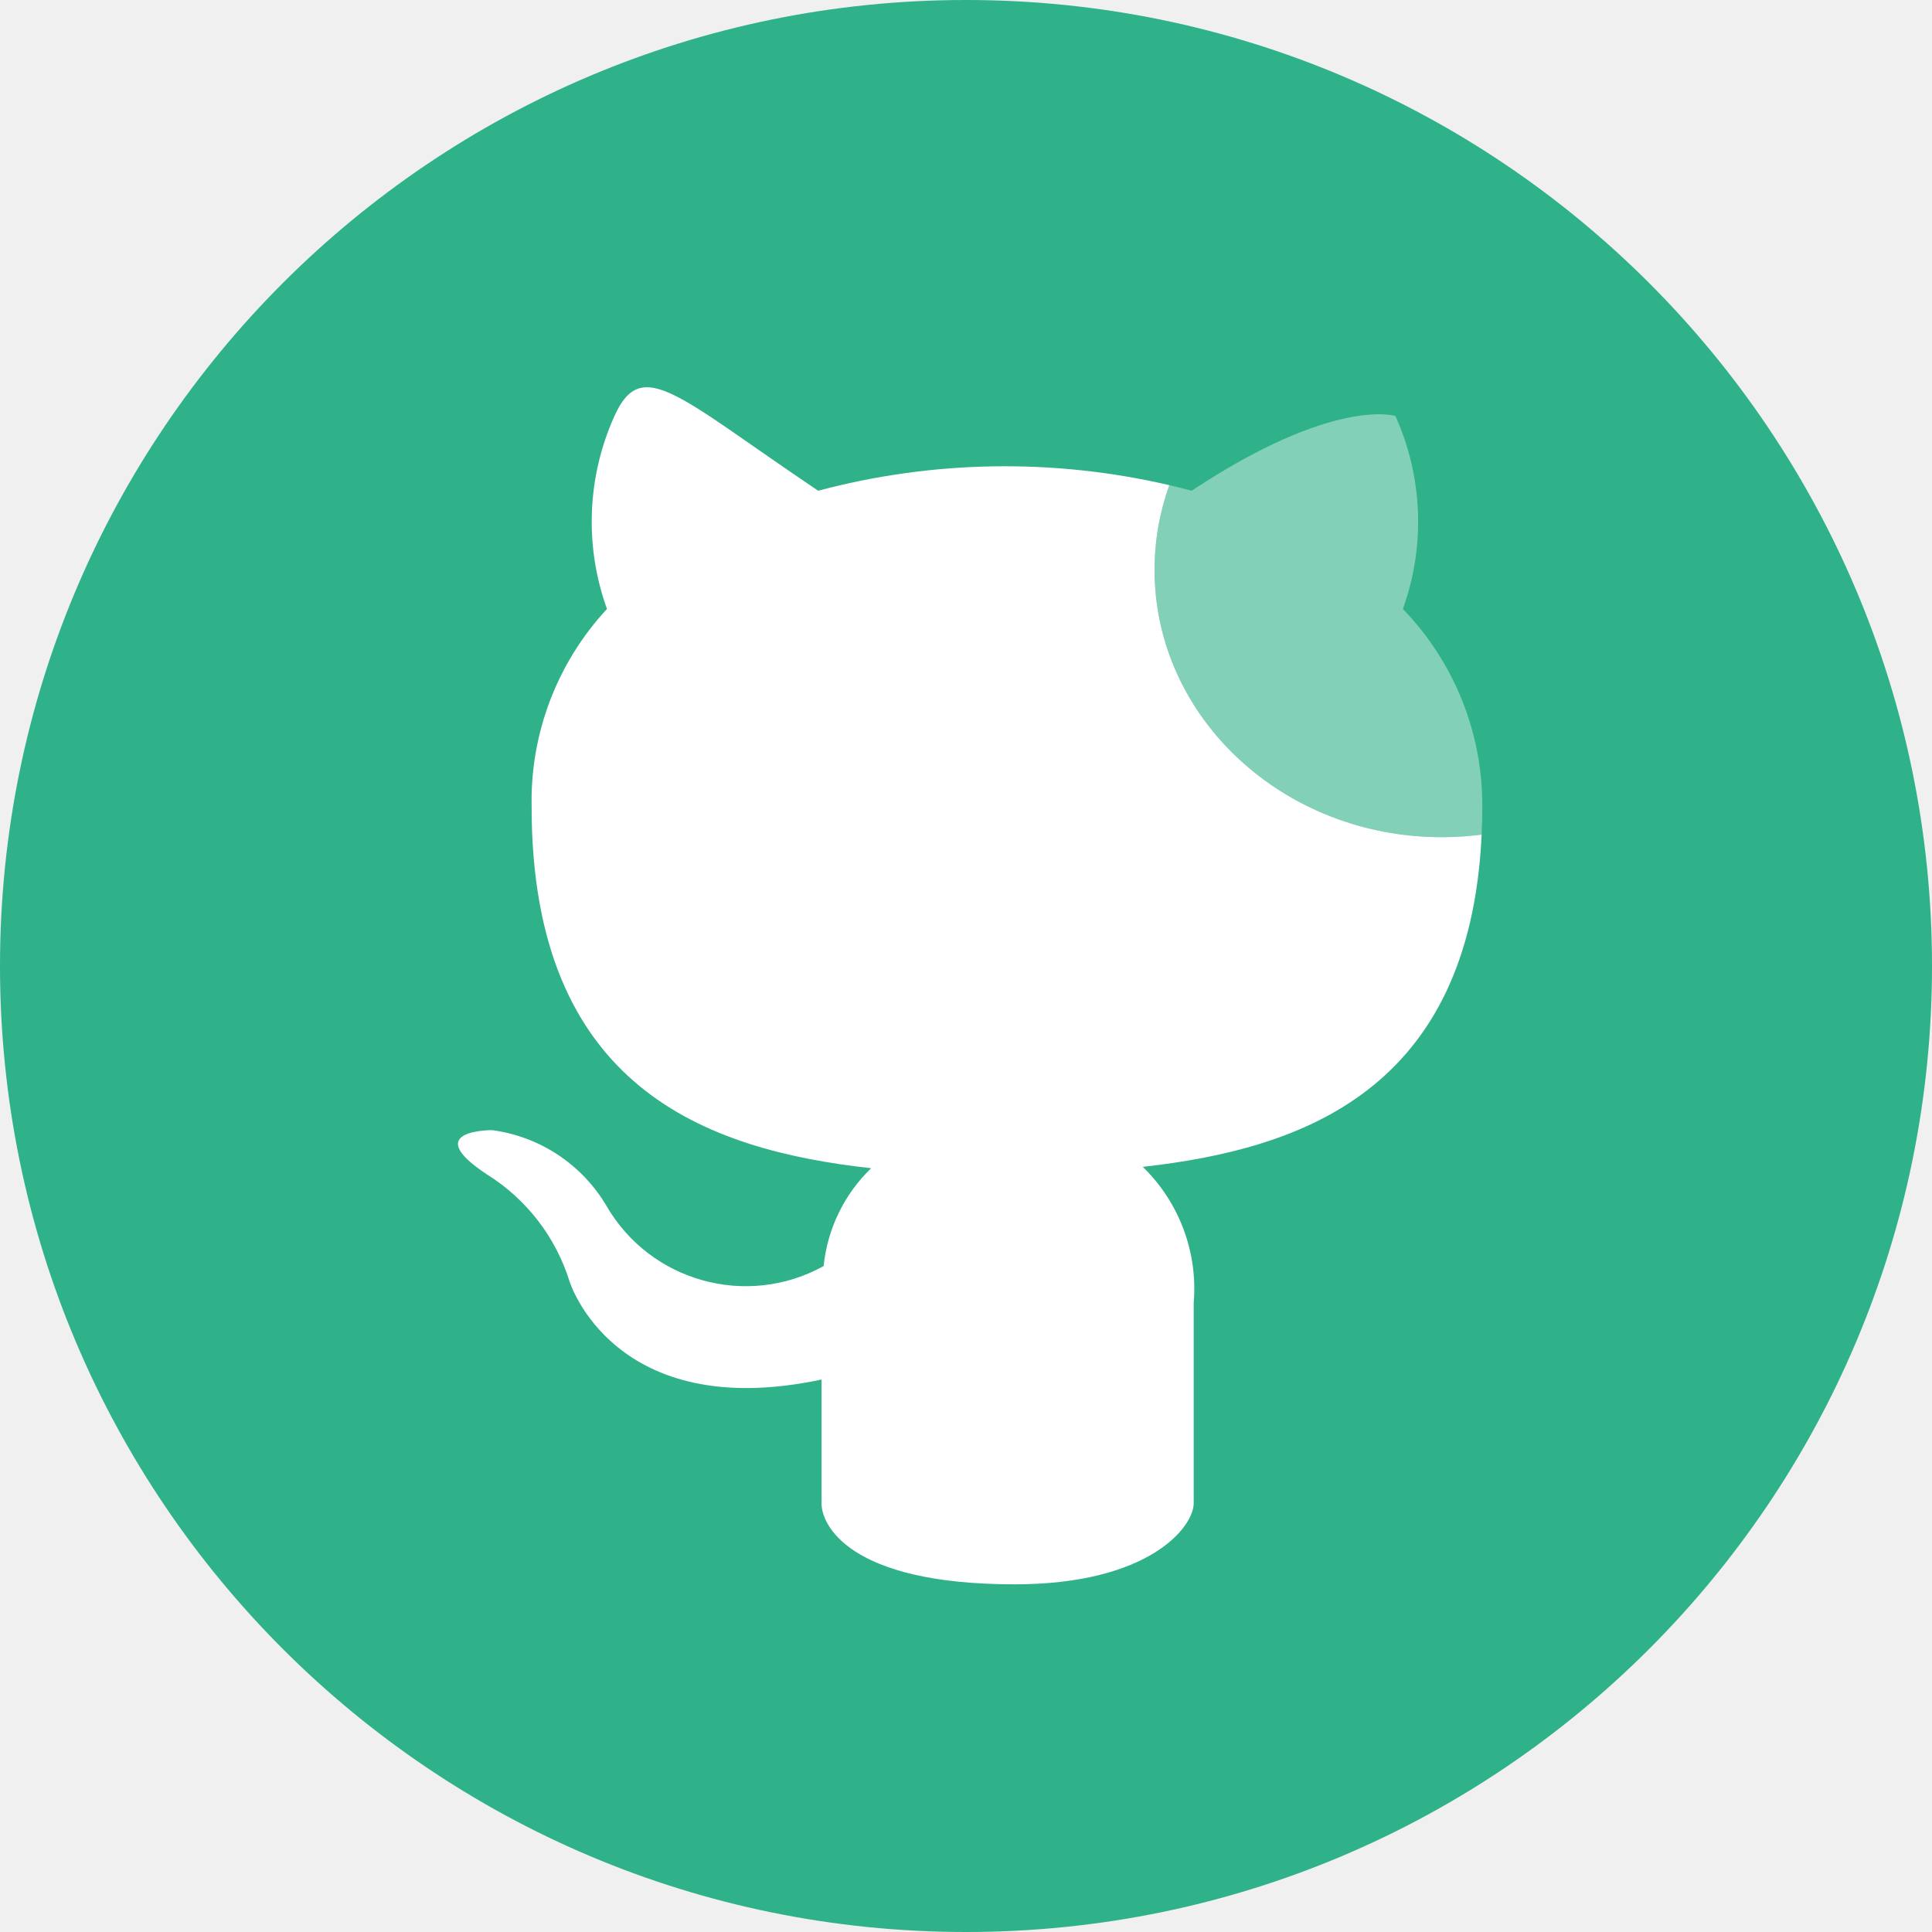
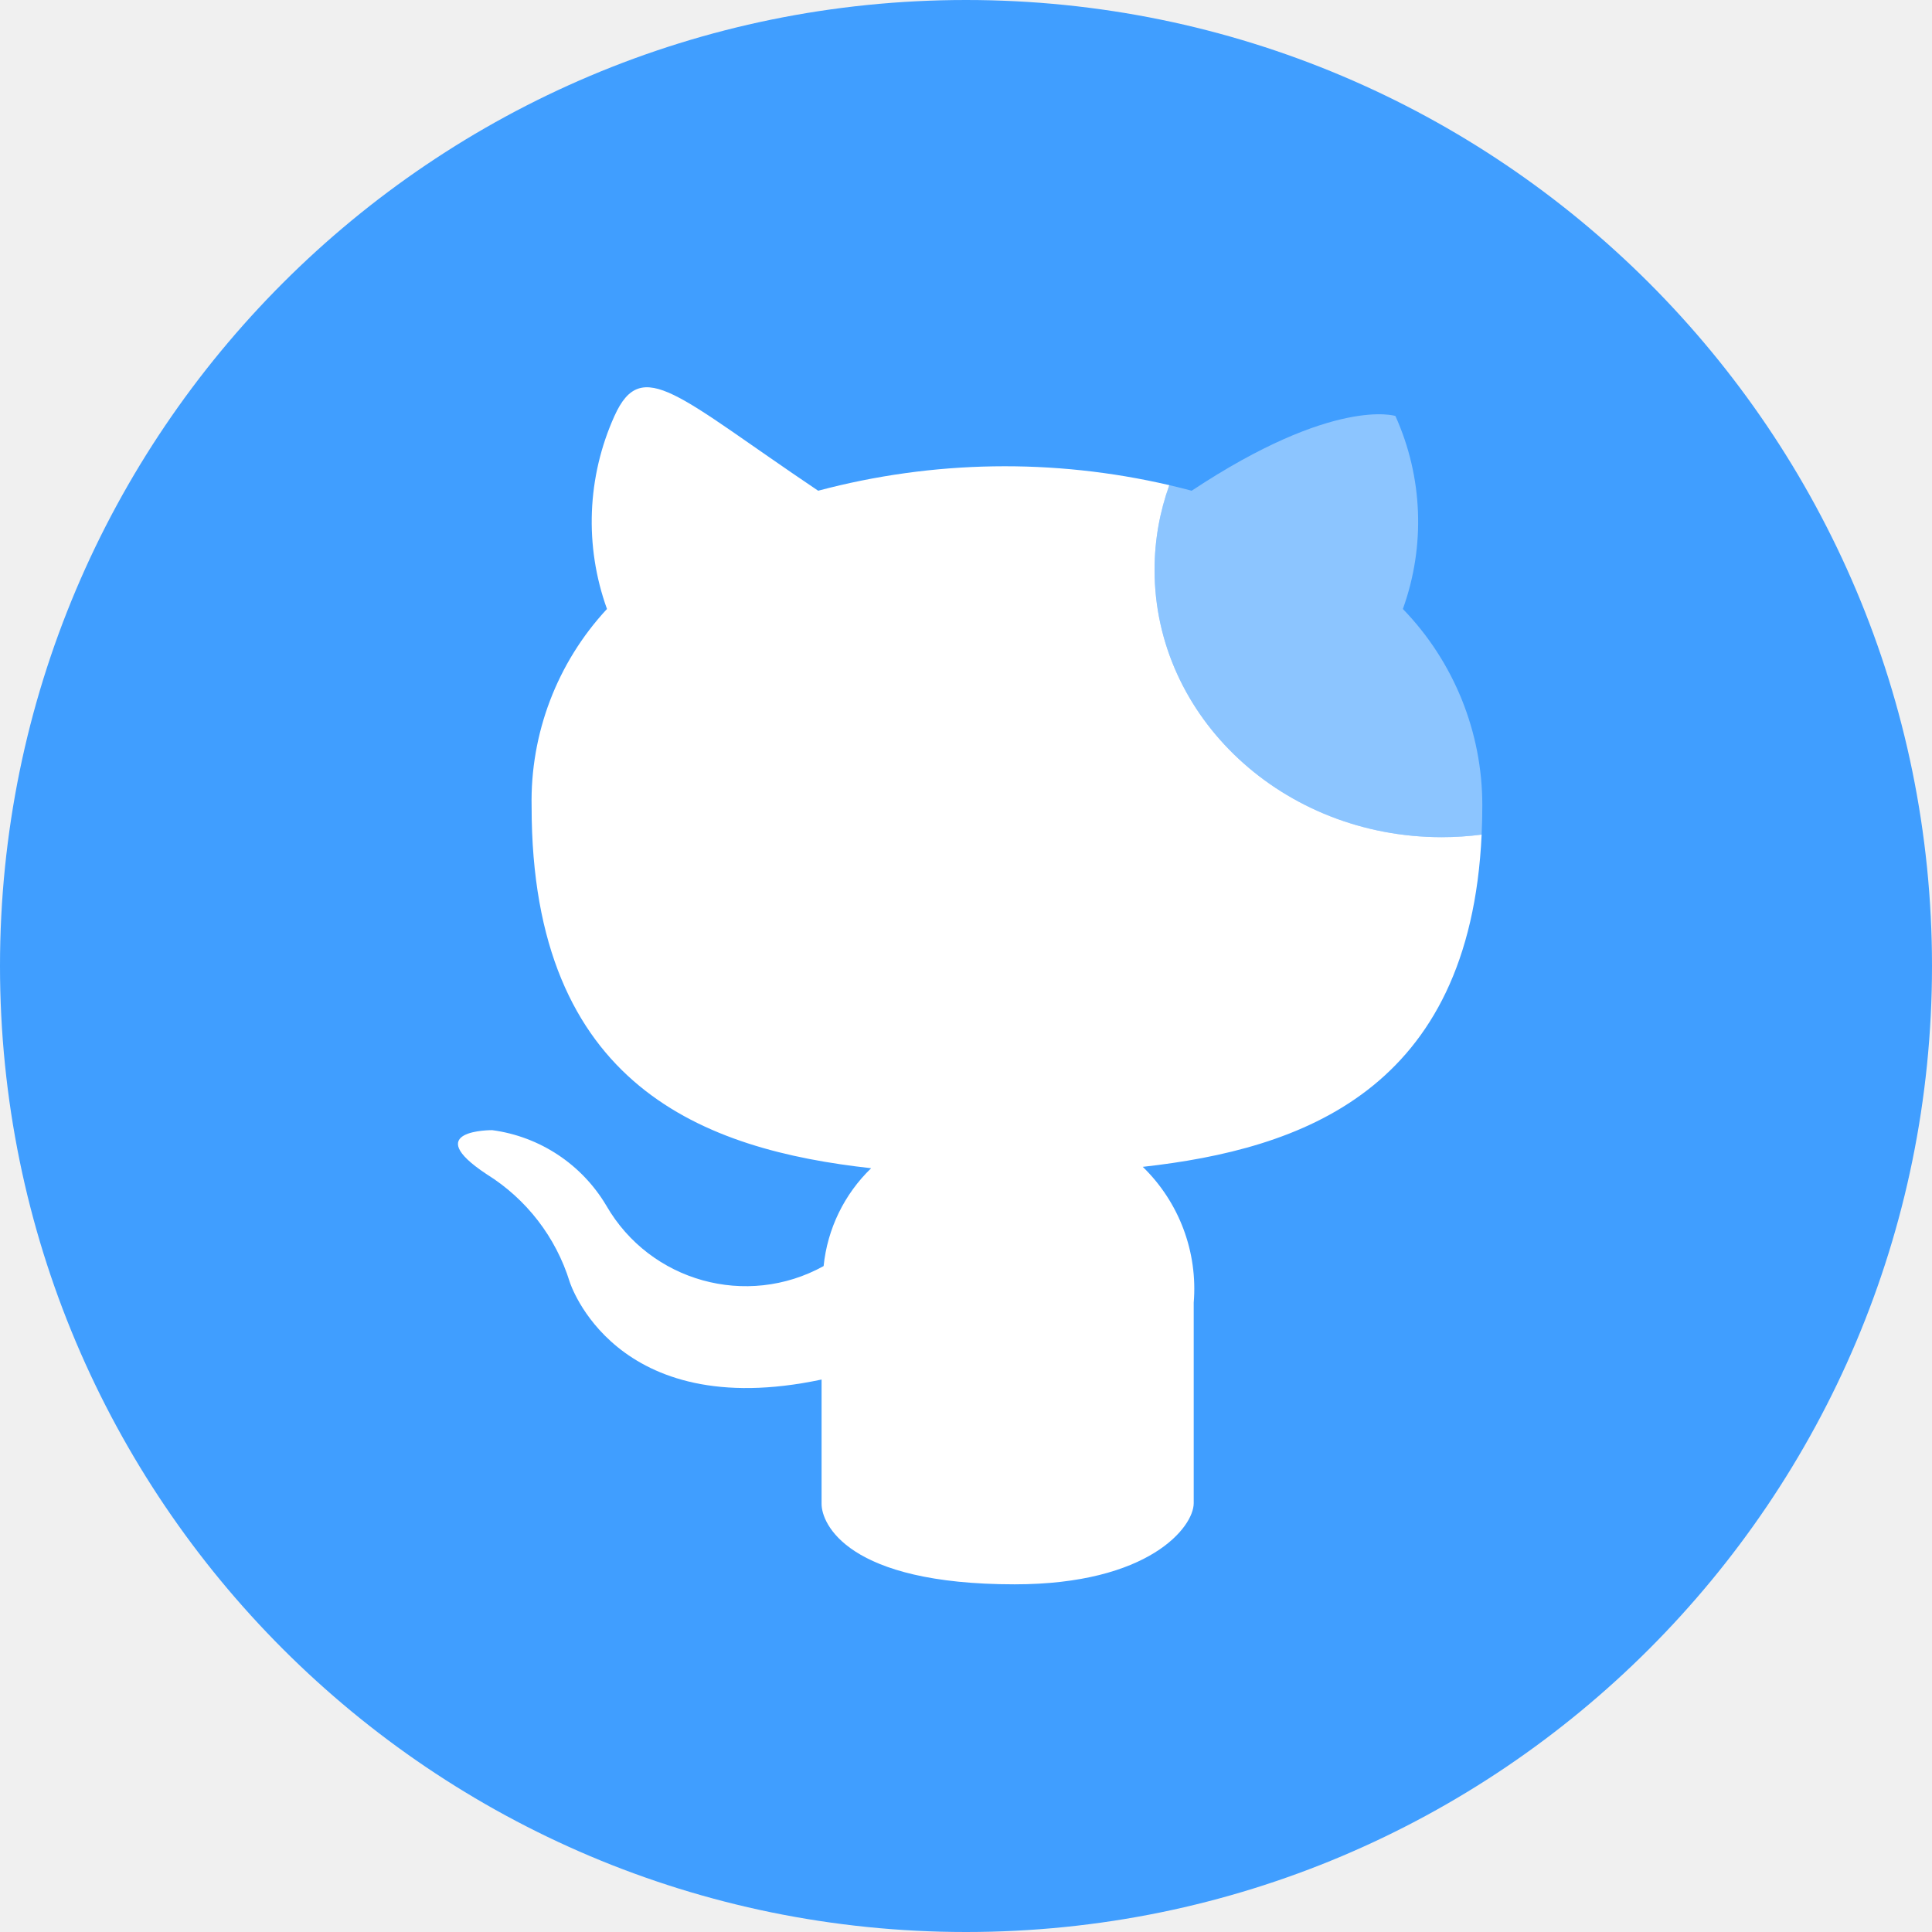
<svg xmlns="http://www.w3.org/2000/svg" t="1623524448378" class="icon" viewBox="0 0 1024 1024" version="1.1" p-id="3191" width="200" height="200">
  <defs>
    <style type="text/css" />
  </defs>
-   <path d="M512 512m-512 0a512 512 0 1 0 1024 0 512 512 0 1 0-1024 0Z" fill="#2fb189" p-id="3192" />
+   <path d="M512 512m-512 0a512 512 0 1 0 1024 0 512 512 0 1 0-1024 0Z" fill="#409EFF" p-id="3192" />
  <path d="M611.944 302.056c0-15.701 2.75-30.802 7.816-44.917a384.238 384.238 0 0 0-186.11 2.956c-74.501-50.063-93.407-71.902-107.975-39.618a136.243 136.243 0 0 0-3.961 102.287 149.515 149.515 0 0 0-39.949 104.806c0 148.743 92.139 181.875 179.961 191.61a83.898 83.898 0 0 0-25.192 51.863c-40.708 22.518-91.94 8.261-115.181-32.058a83.117 83.117 0 0 0-60.466-39.98s-38.871-0.361-2.879 23.408a102.97 102.97 0 0 1 43.912 56.906s23.398 75.279 133.531 51.863v65.913c0 10.443 13.548 42.63 102.328 42.63 71.275 0 94.913-30.385 94.913-42.987V690.485a90.052 90.052 0 0 0-26.996-72.03c83.996-9.381 173.328-40.204 179.6-176.098a164.706 164.706 0 0 1-21.129 1.365c-84.07 0-152.223-63.426-152.223-141.666z" fill="#FFFFFF" p-id="3193" />
  <path d="M743.554 322.765a136.267 136.267 0 0 0-3.961-102.289s-32.396-10.445-107.979 39.618a385.536 385.536 0 0 0-11.853-2.956 132.623 132.623 0 0 0-7.816 44.917c0 78.24 68.152 141.667 152.222 141.667 7.171 0 14.222-0.472 21.129-1.365 0.231-5.03 0.363-10.187 0.363-15.509a149.534 149.534 0 0 0-42.105-104.083z" fill="#FFFFFF" opacity=".4" p-id="3194" />
</svg>
